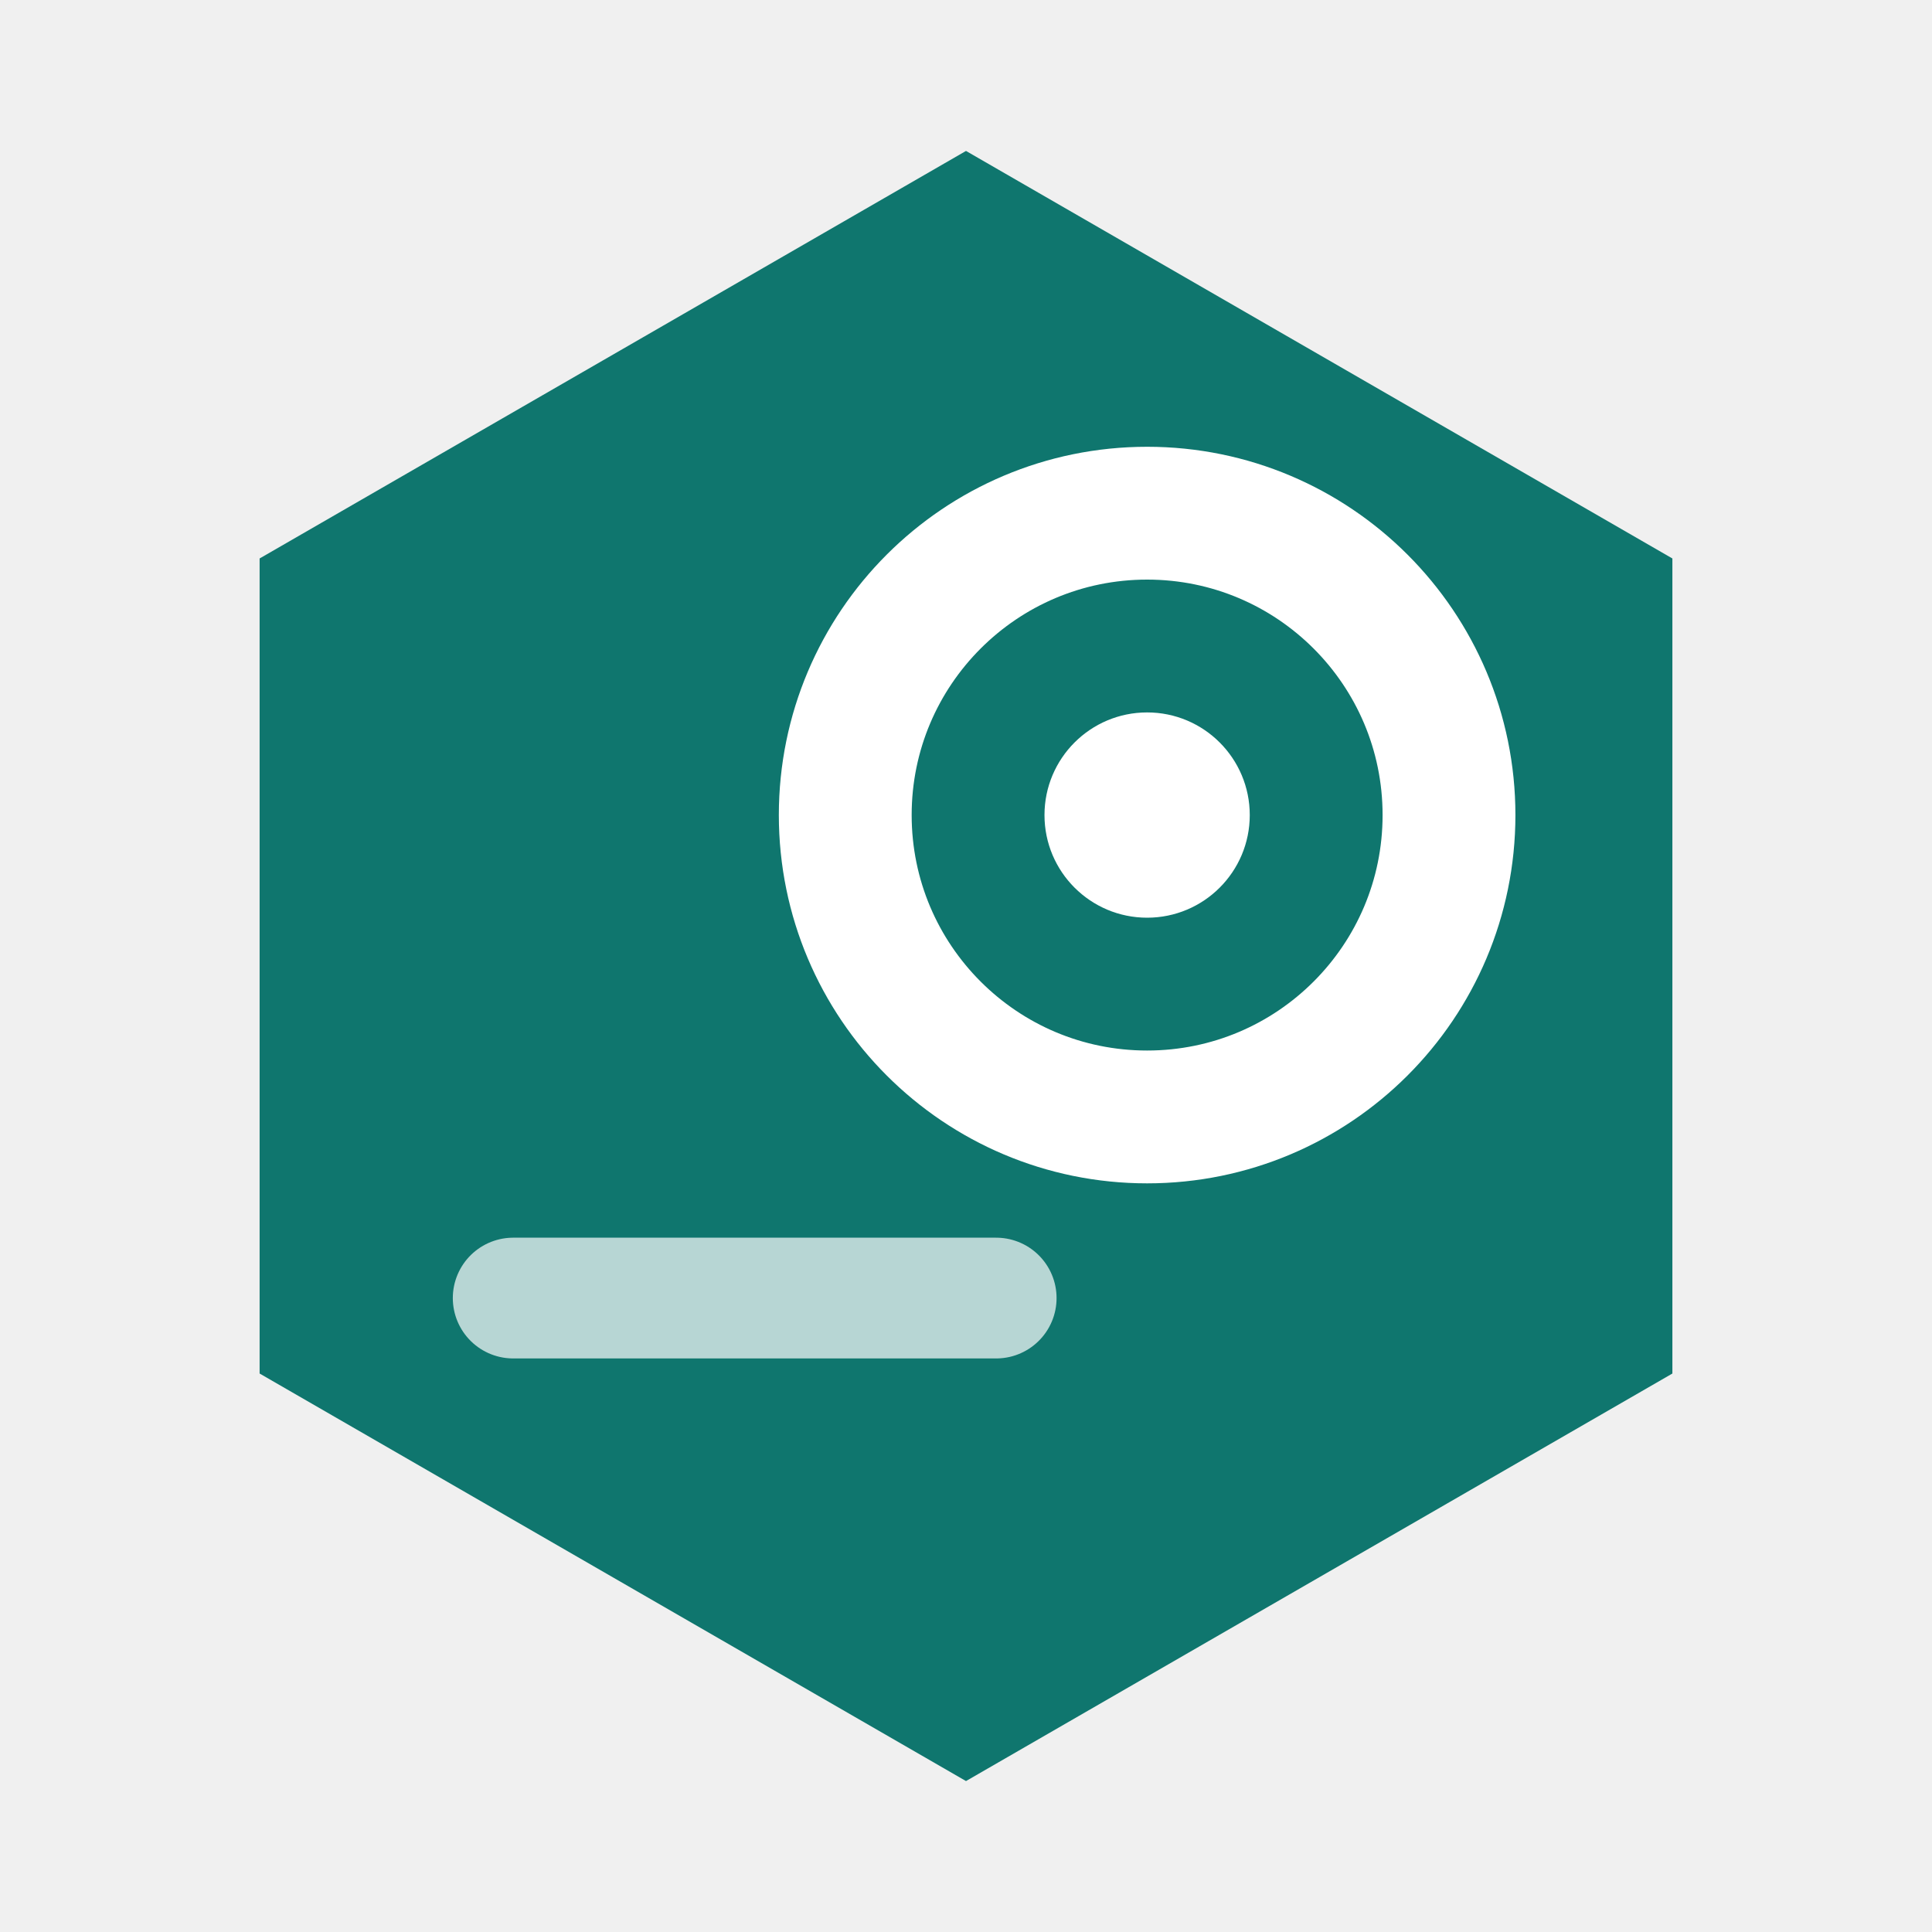
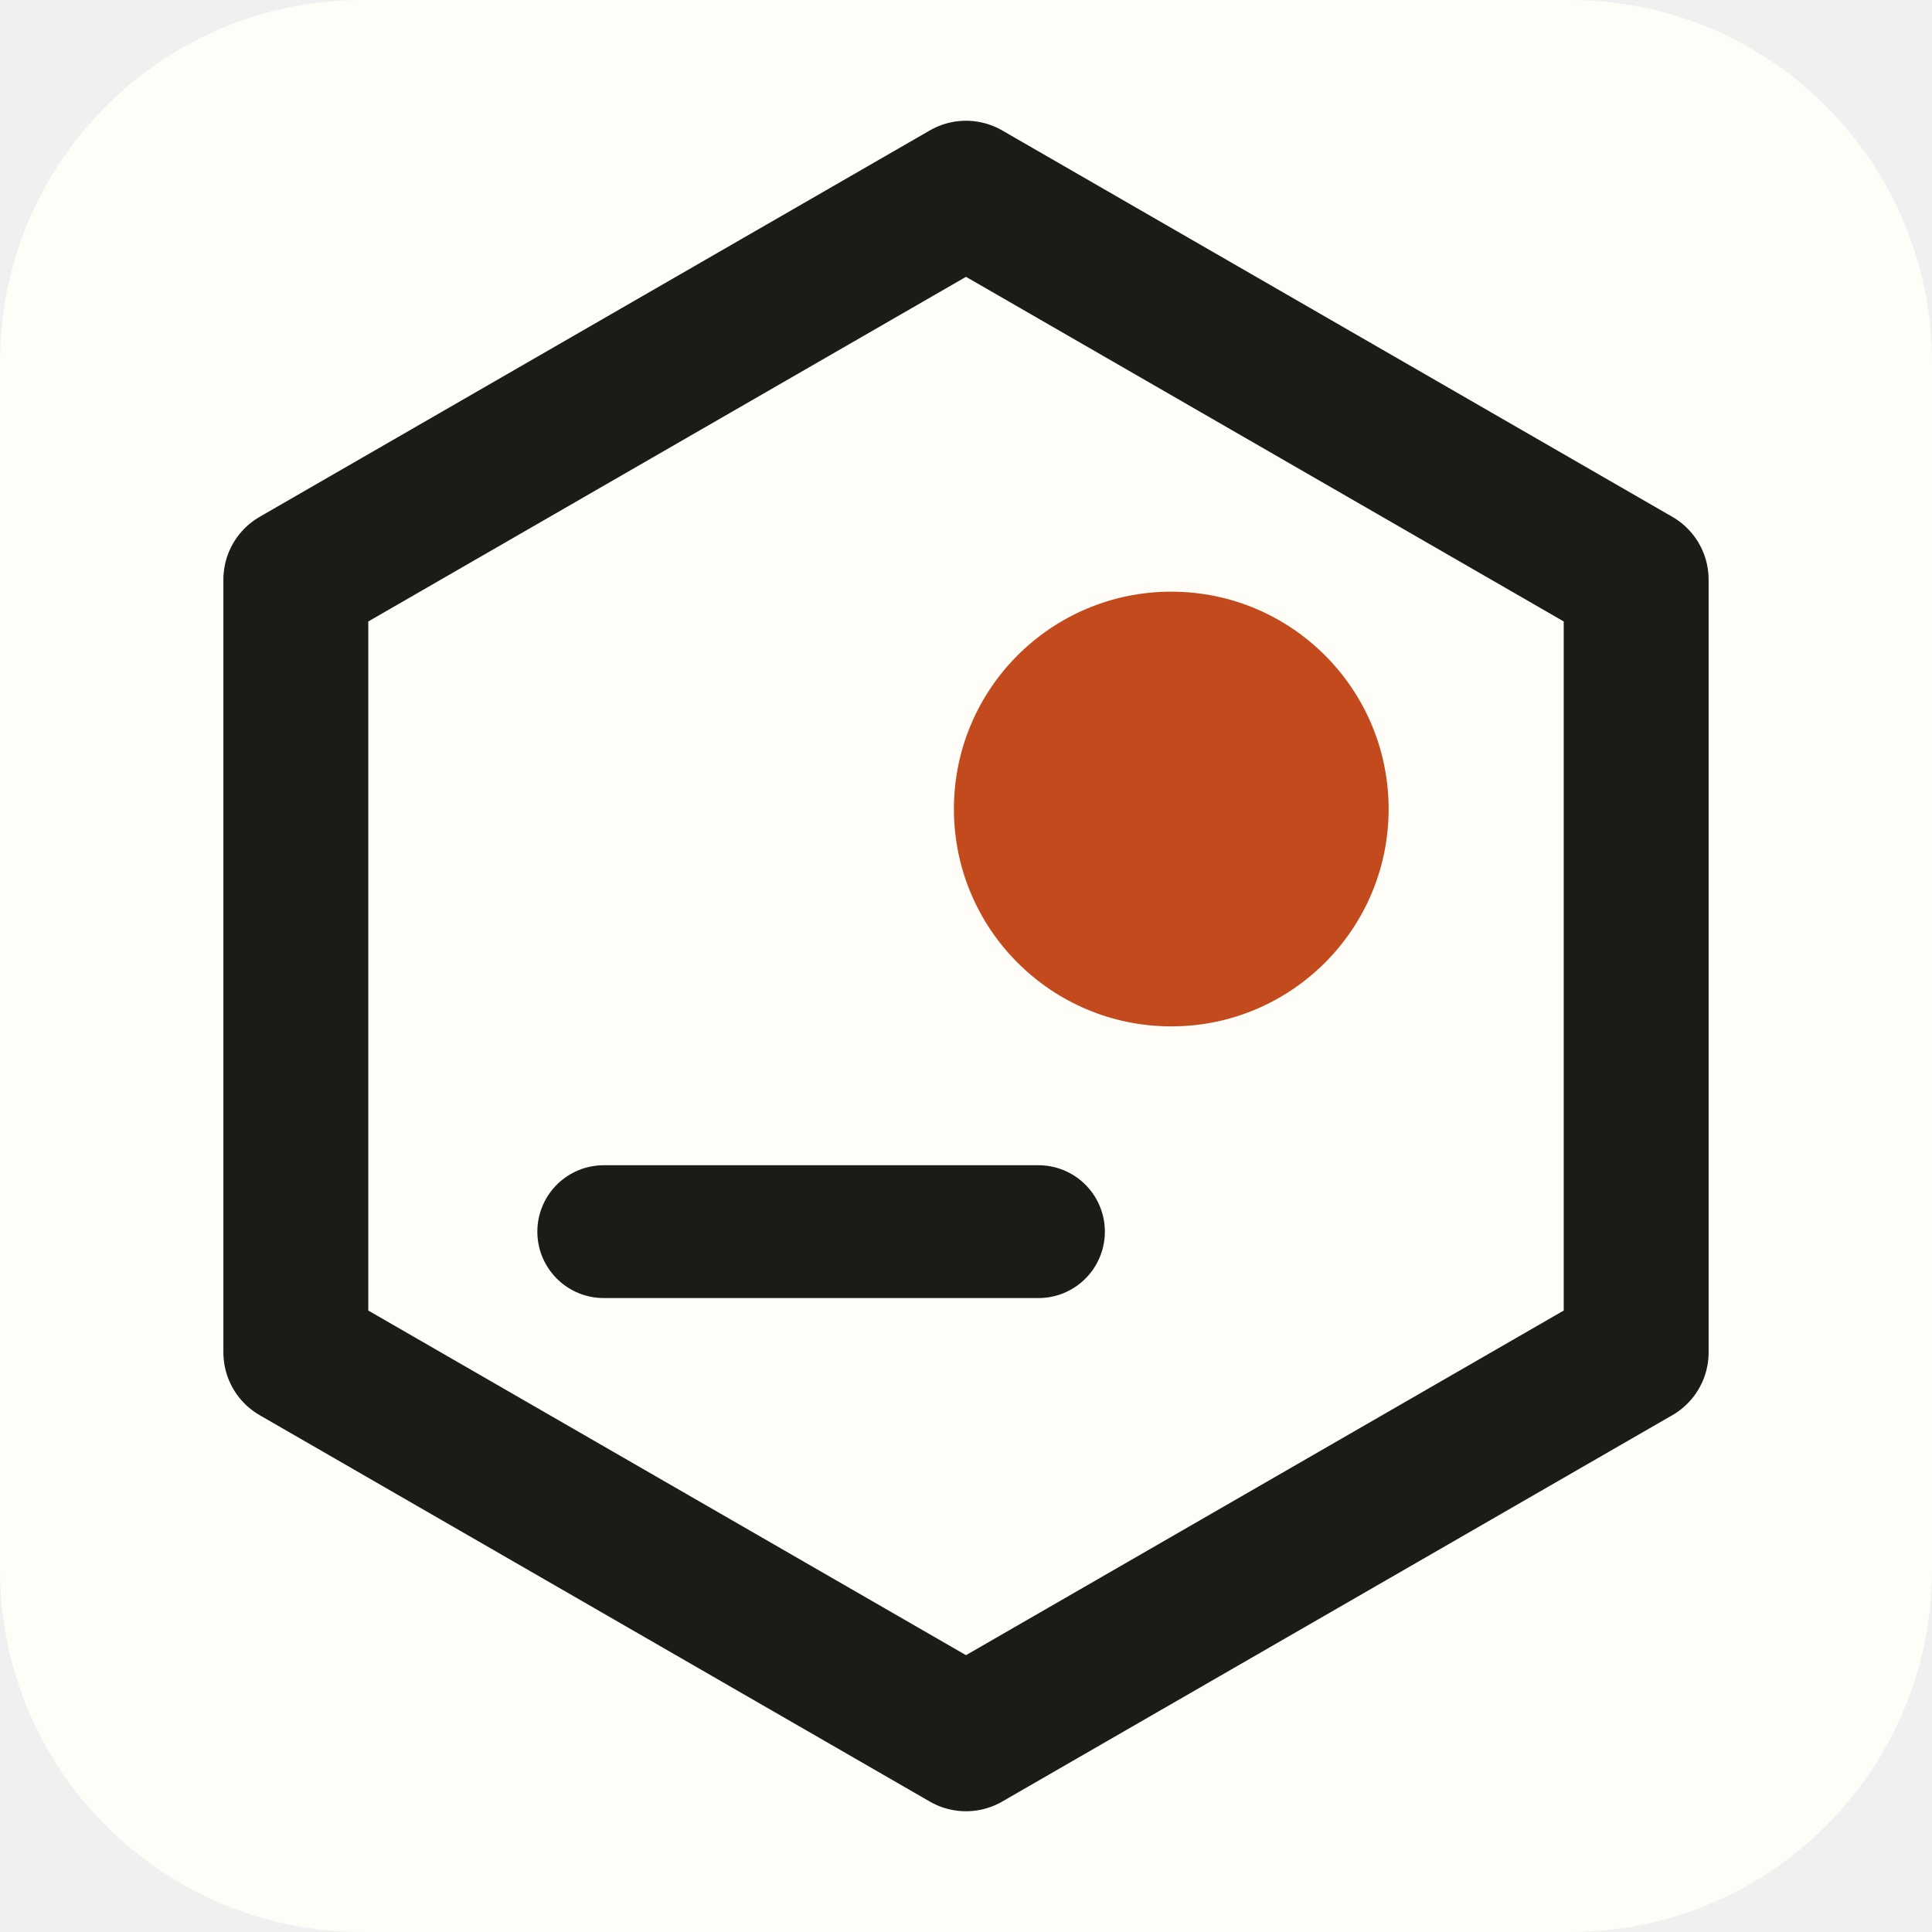
<svg xmlns="http://www.w3.org/2000/svg" viewBox="0 0 32 32">
-   <path d="M16 2.5 27.7 9.25v13.5L16 29.5 4.3 22.75V9.25Z" fill="#0f766e" />
-   <circle cx="19" cy="13.5" r="5" fill="none" stroke="#fff" stroke-width="2.2" />
-   <circle cx="19" cy="13.5" r="1.7" fill="#fff" />
-   <path d="M8.5 21.5h8" stroke="#fff" stroke-width="2" stroke-linecap="round" opacity=".7" />
+   <rect width="32" height="32" rx="6" fill="#fffdf8" />
+   <path d="M16 3.2 27.1 9.6v12.8L16 28.8 4.9 22.4V9.6Z" fill="none" stroke="#1c1b17" stroke-width="2.4" stroke-linejoin="round" />
+   <circle cx="19.4" cy="13.4" r="3.6" fill="#c24a1c" />
+   <path d="M10 20.4h7.2" stroke="#1c1b17" stroke-width="2.2" stroke-linecap="round" />
</svg>
